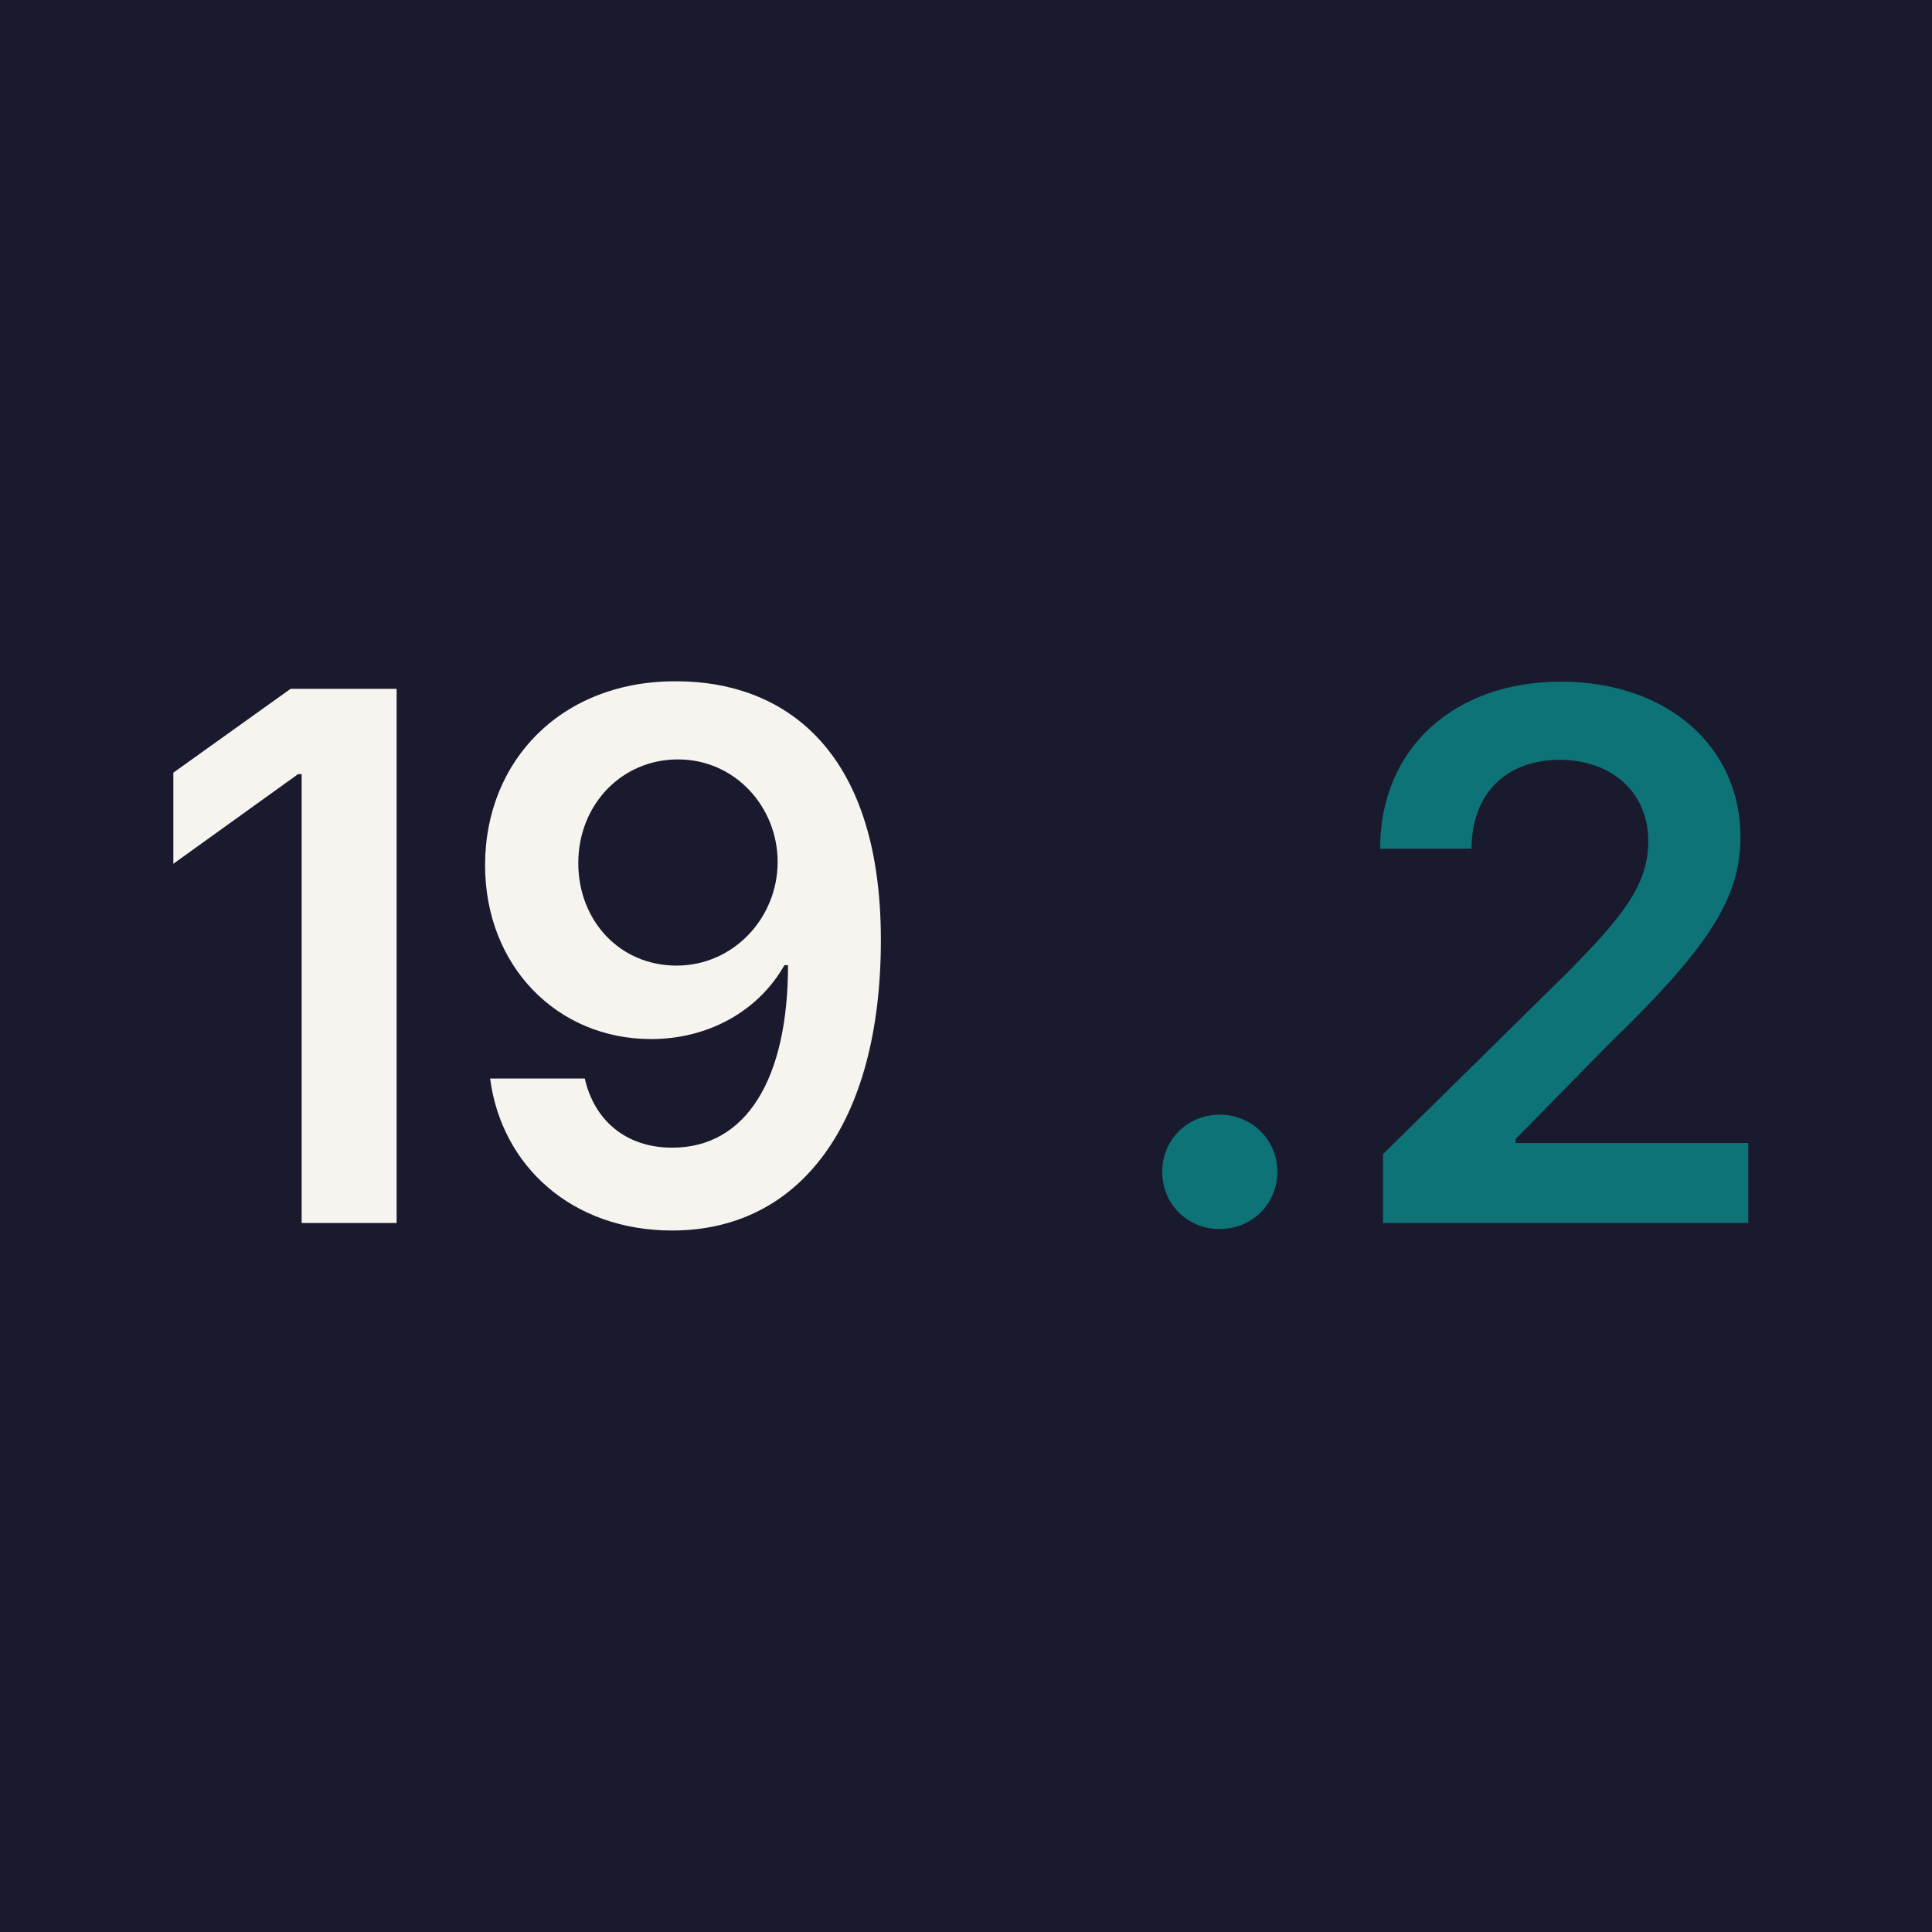
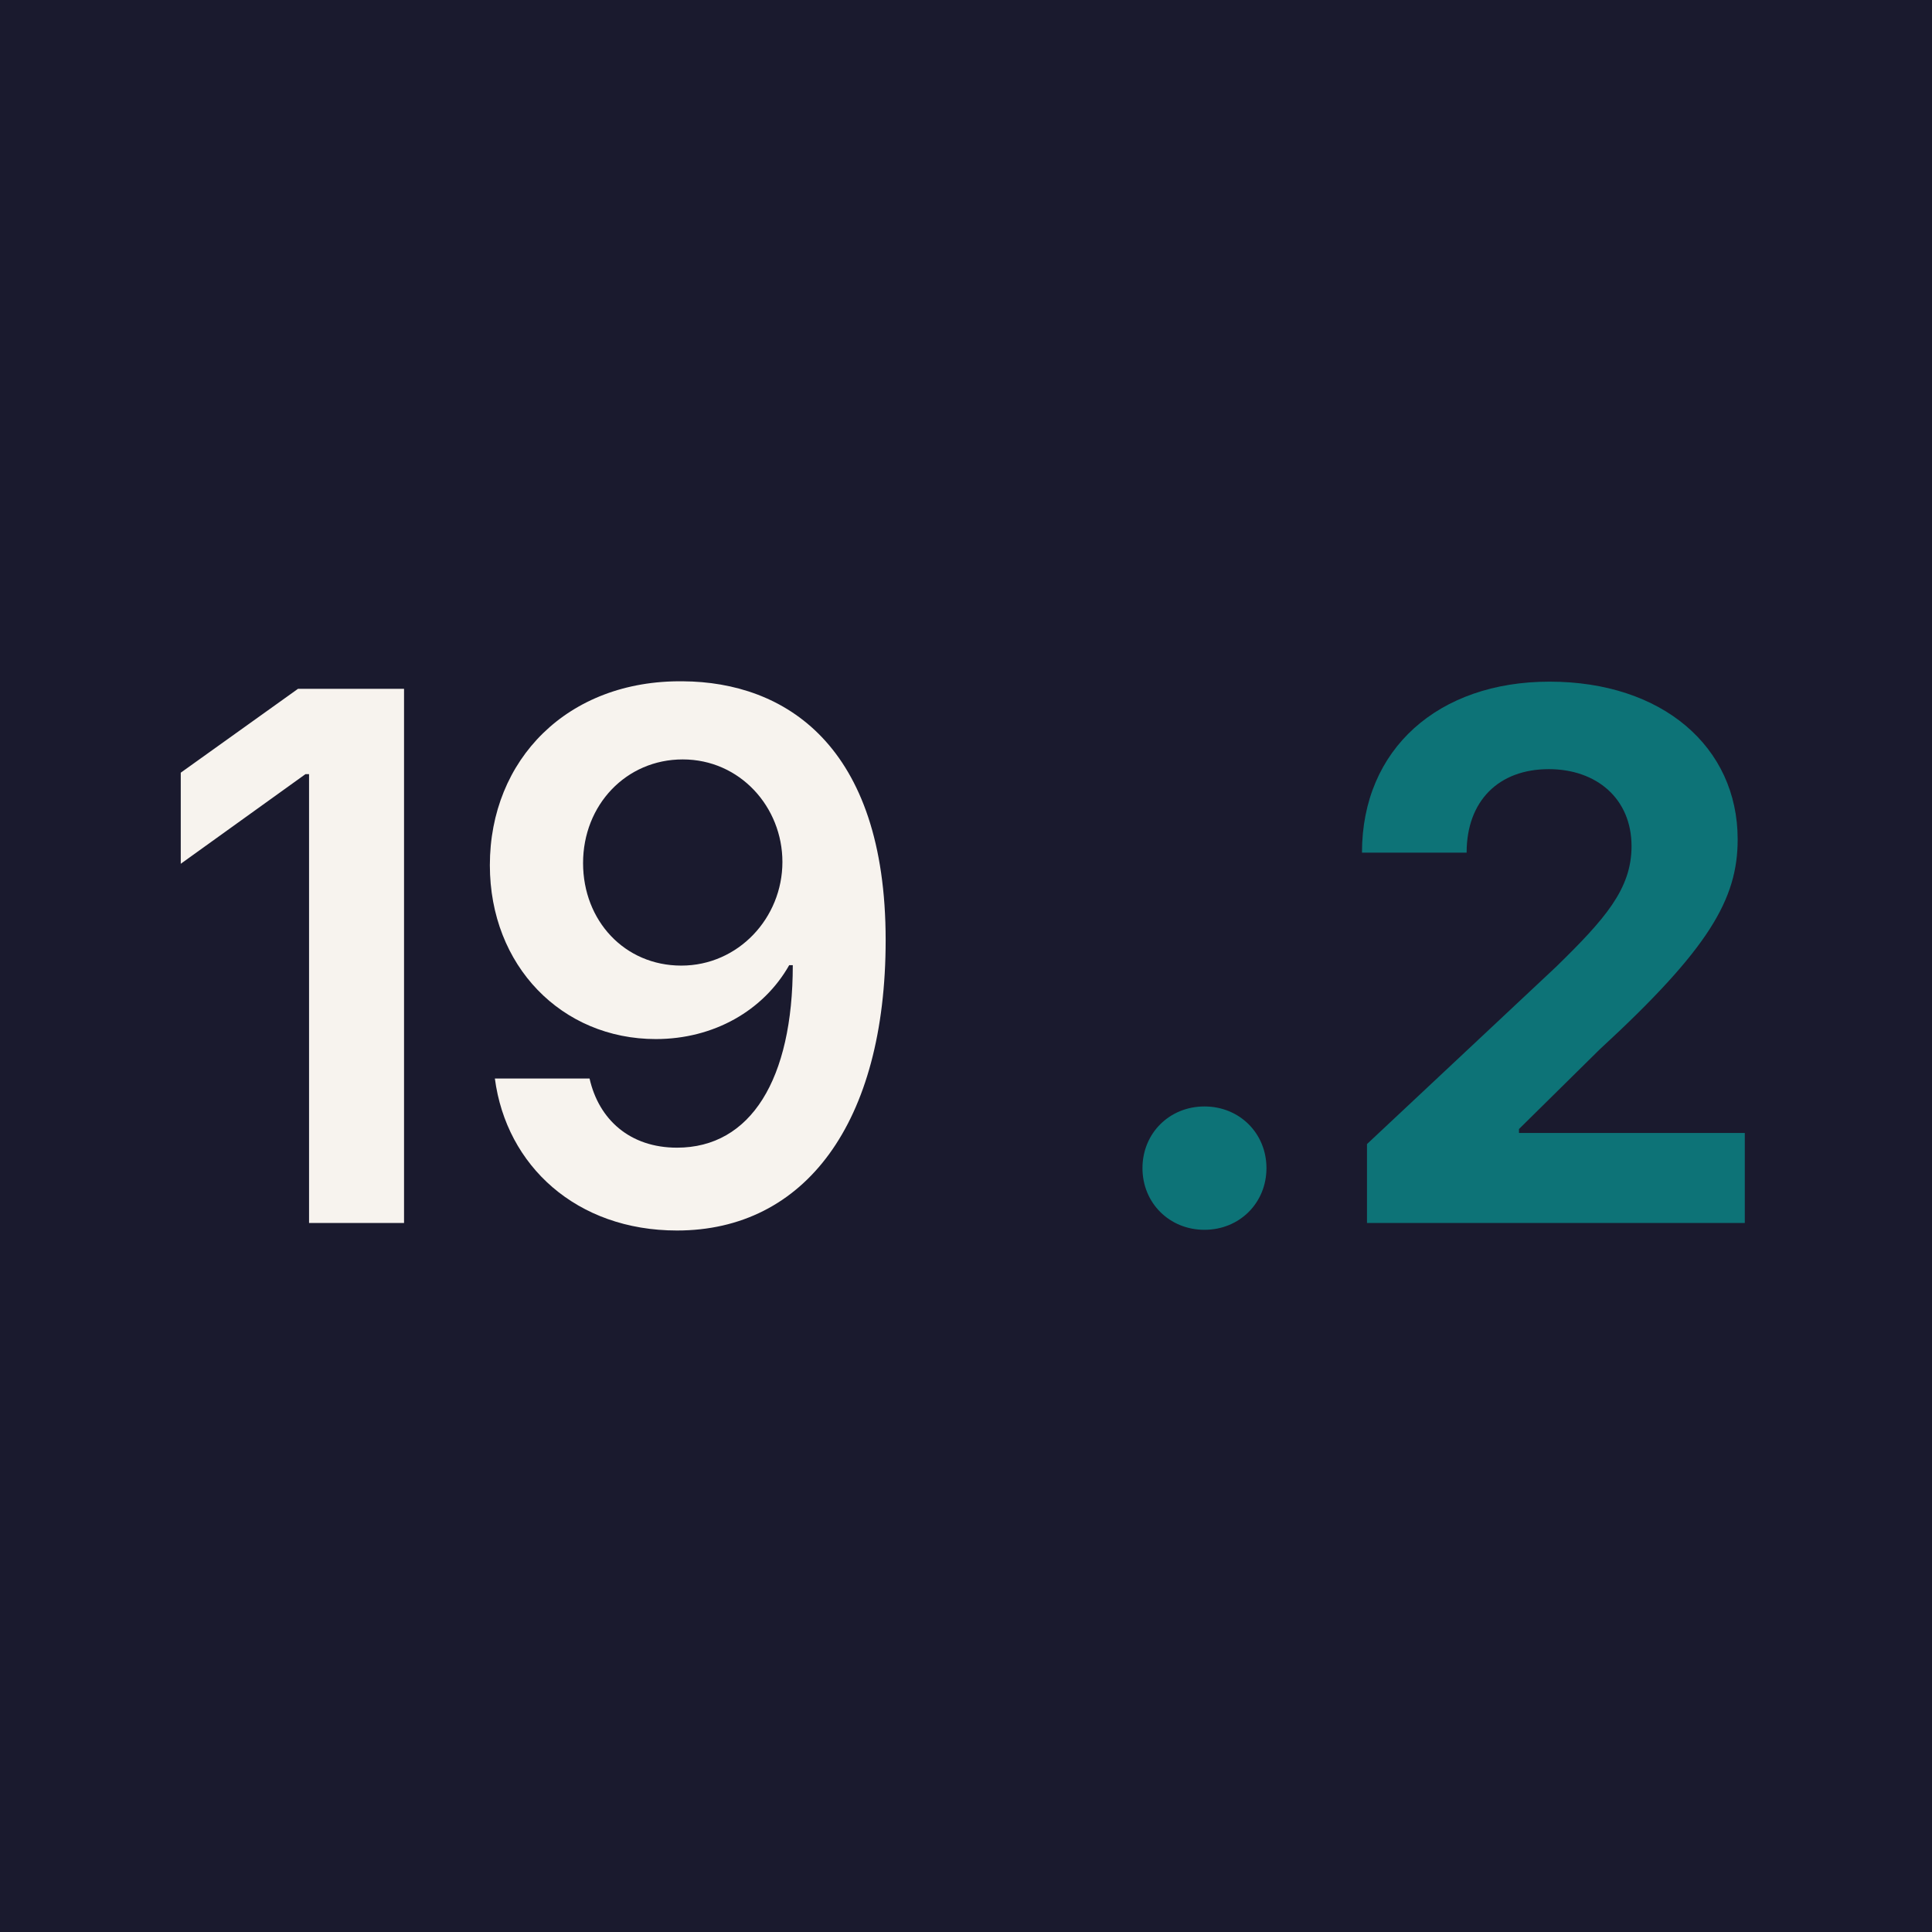
<svg xmlns="http://www.w3.org/2000/svg" viewBox="0 0 512 512">
  <rect width="512" height="512" fill="#1A1A2E" />
-   <text x="256" y="324.096" font-family="Inter, system-ui, -apple-system, sans-serif" font-size="194.56" font-weight="600" text-anchor="middle" letter-spacing="-0.5">
+   <text x="256" y="324.096" font-family="Inter, system-ui, -apple-system, sans-serif" font-size="194.56" font-weight="600" text-anchor="middle" letter-spacing="-1.2">
    <tspan fill="#F7F3EE">19</tspan>
-     <tspan fill="#0D7377">.2</tspan>
+     <tspan fill="#0D7377" font-weight="700" dx="-6.8">.2</tspan>
  </text>
</svg>
